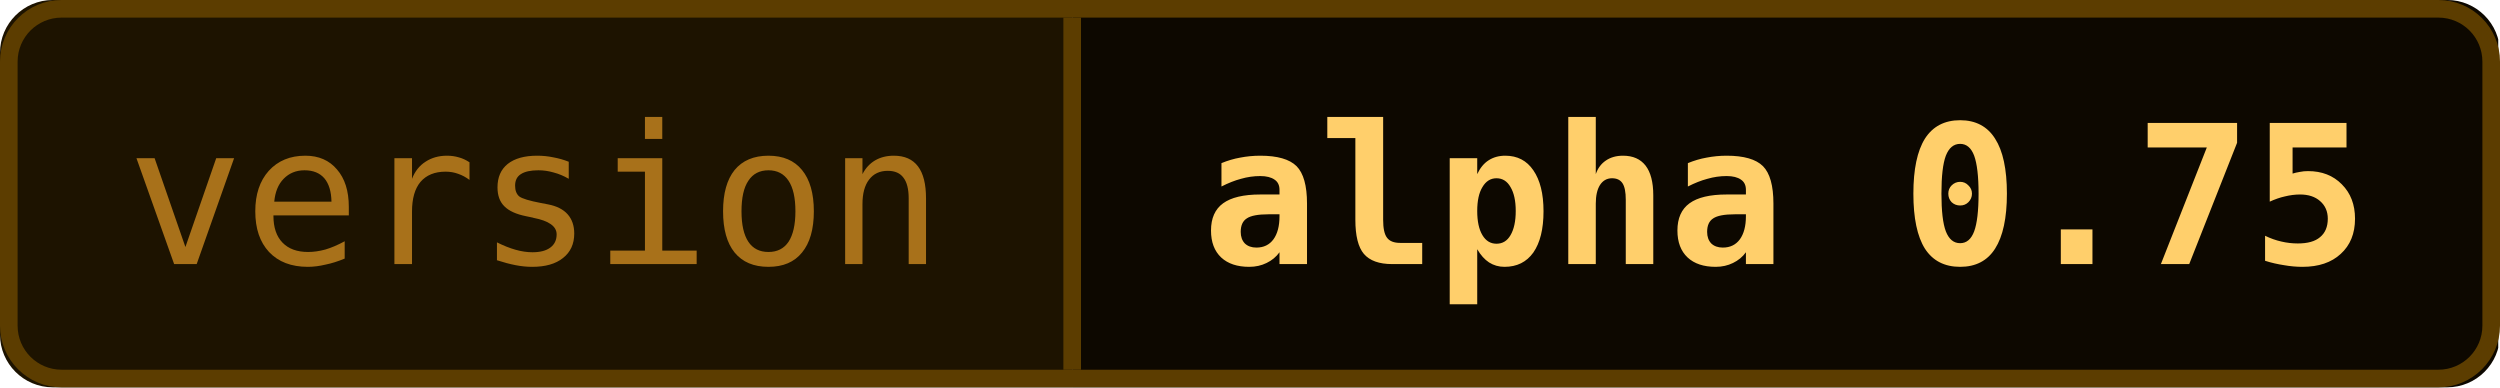
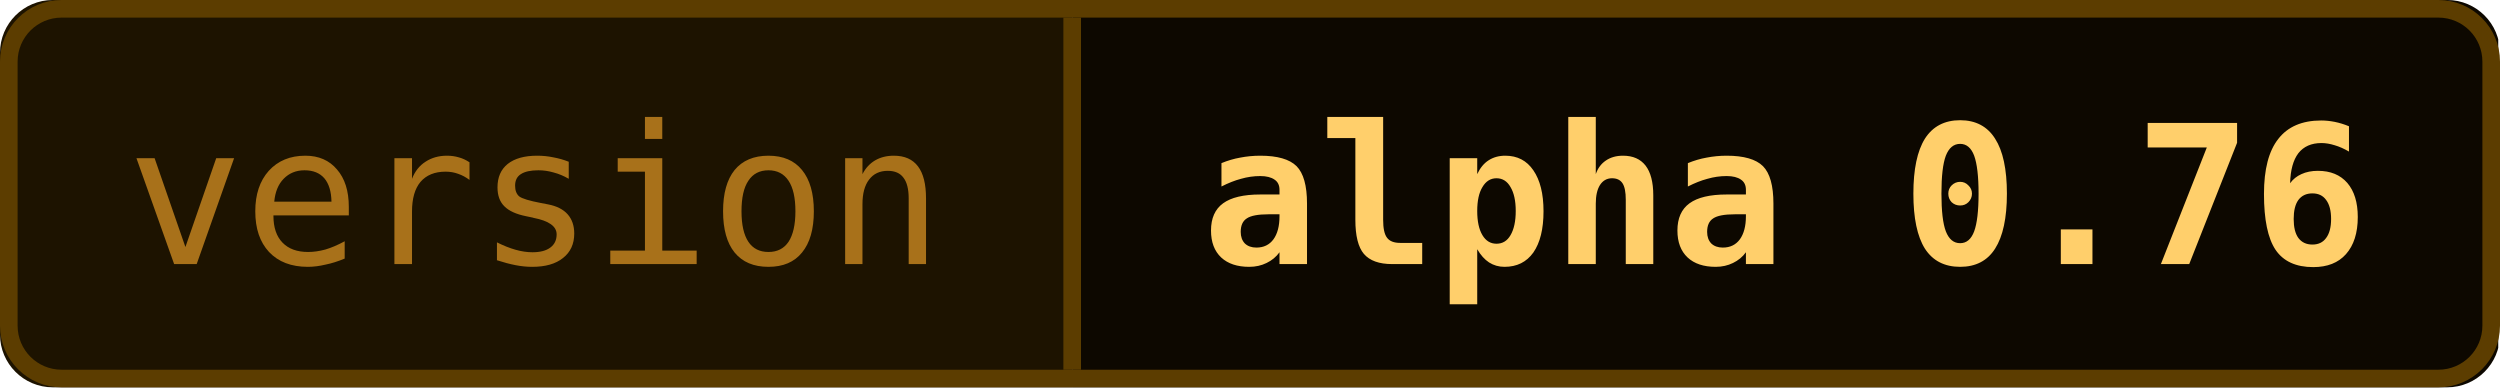
- <svg xmlns="http://www.w3.org/2000/svg" width="142" height="22" viewBox="0 0 142 22" role="img" aria-label="version : alpha 0.75">
+ <svg xmlns="http://www.w3.org/2000/svg" width="142" height="22" viewBox="0 0 142 22" role="img" aria-label="version : alpha 0.76">
  <clipPath id="r">
    <rect width="142" height="22" rx="3" />
  </clipPath>
  <g clip-path="url(#r)">
    <rect width="60.9" height="22" fill="#1d1300" />
    <rect x="60.9" width="81.0" height="22" fill="#0d0800" />
  </g>
  <rect x=".5" y=".5" width="141" height="21" rx="3" fill="none" stroke="#5c3d00" />
  <line x1="60.9" y1="1" x2="60.9" y2="21" stroke="#5c3d00" />
  <g text-anchor="middle" font-family="'JetBrains Mono', 'Cascadia Mono', Consolas, Menlo, 'DejaVu Sans Mono', monospace" font-size="11">
    <text x="30.4" y="15" fill="#a8711a" textLength="47" lengthAdjust="spacingAndGlyphs">version</text>
    <g class="s0">
-       <text x="101.4" y="15" fill="#ffcf6b" font-weight="700" textLength="67" lengthAdjust="spacingAndGlyphs">alpha 0.75</text>
+       <text x="101.4" y="15" fill="#ffcf6b" font-weight="700" textLength="67" lengthAdjust="spacingAndGlyphs">alpha 0.76</text>
    </g>
  </g>
</svg>
